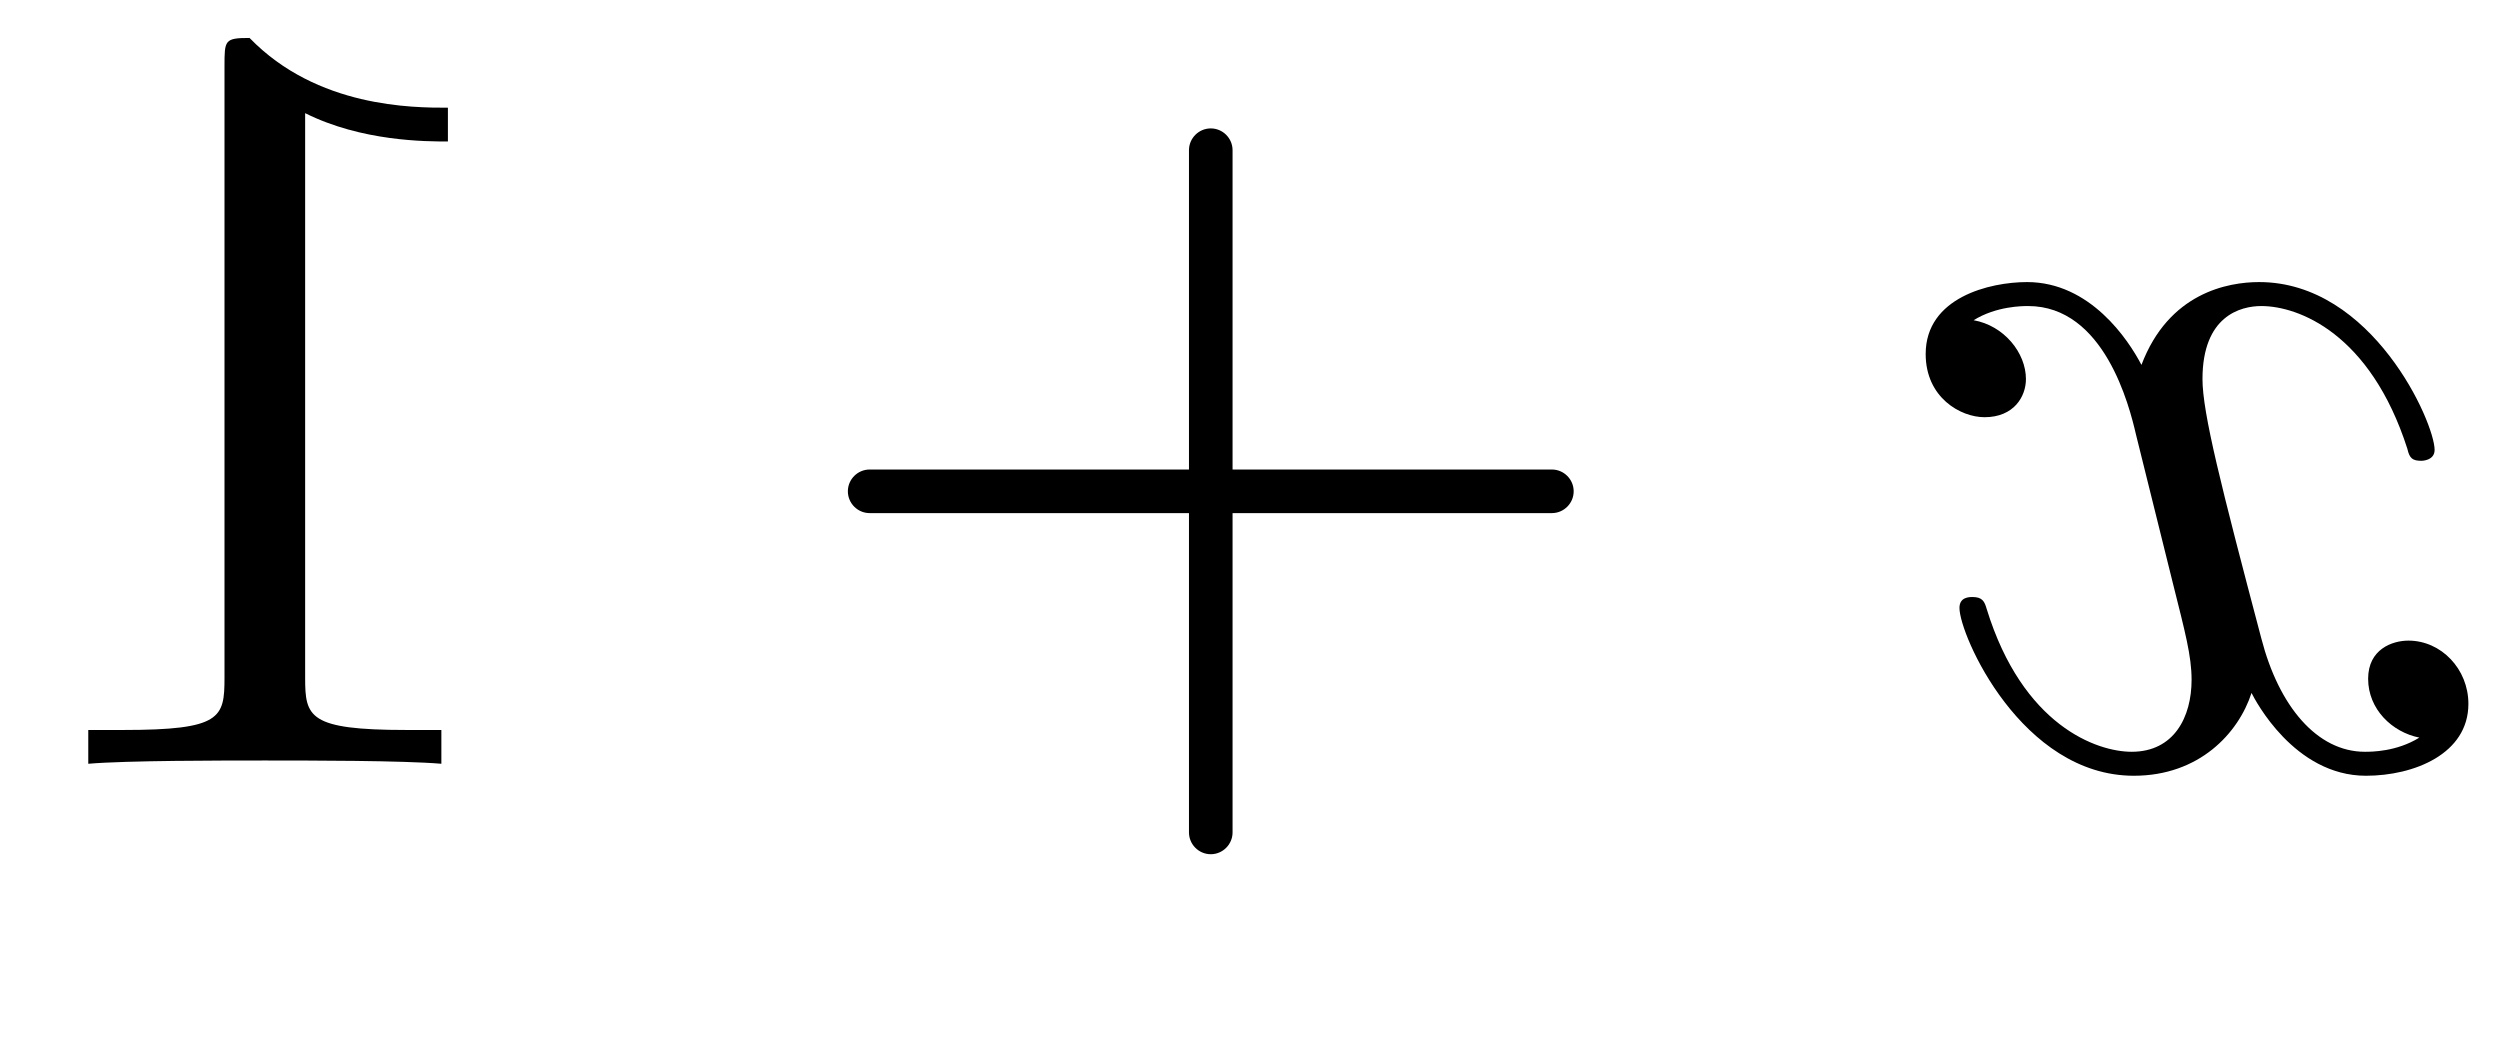
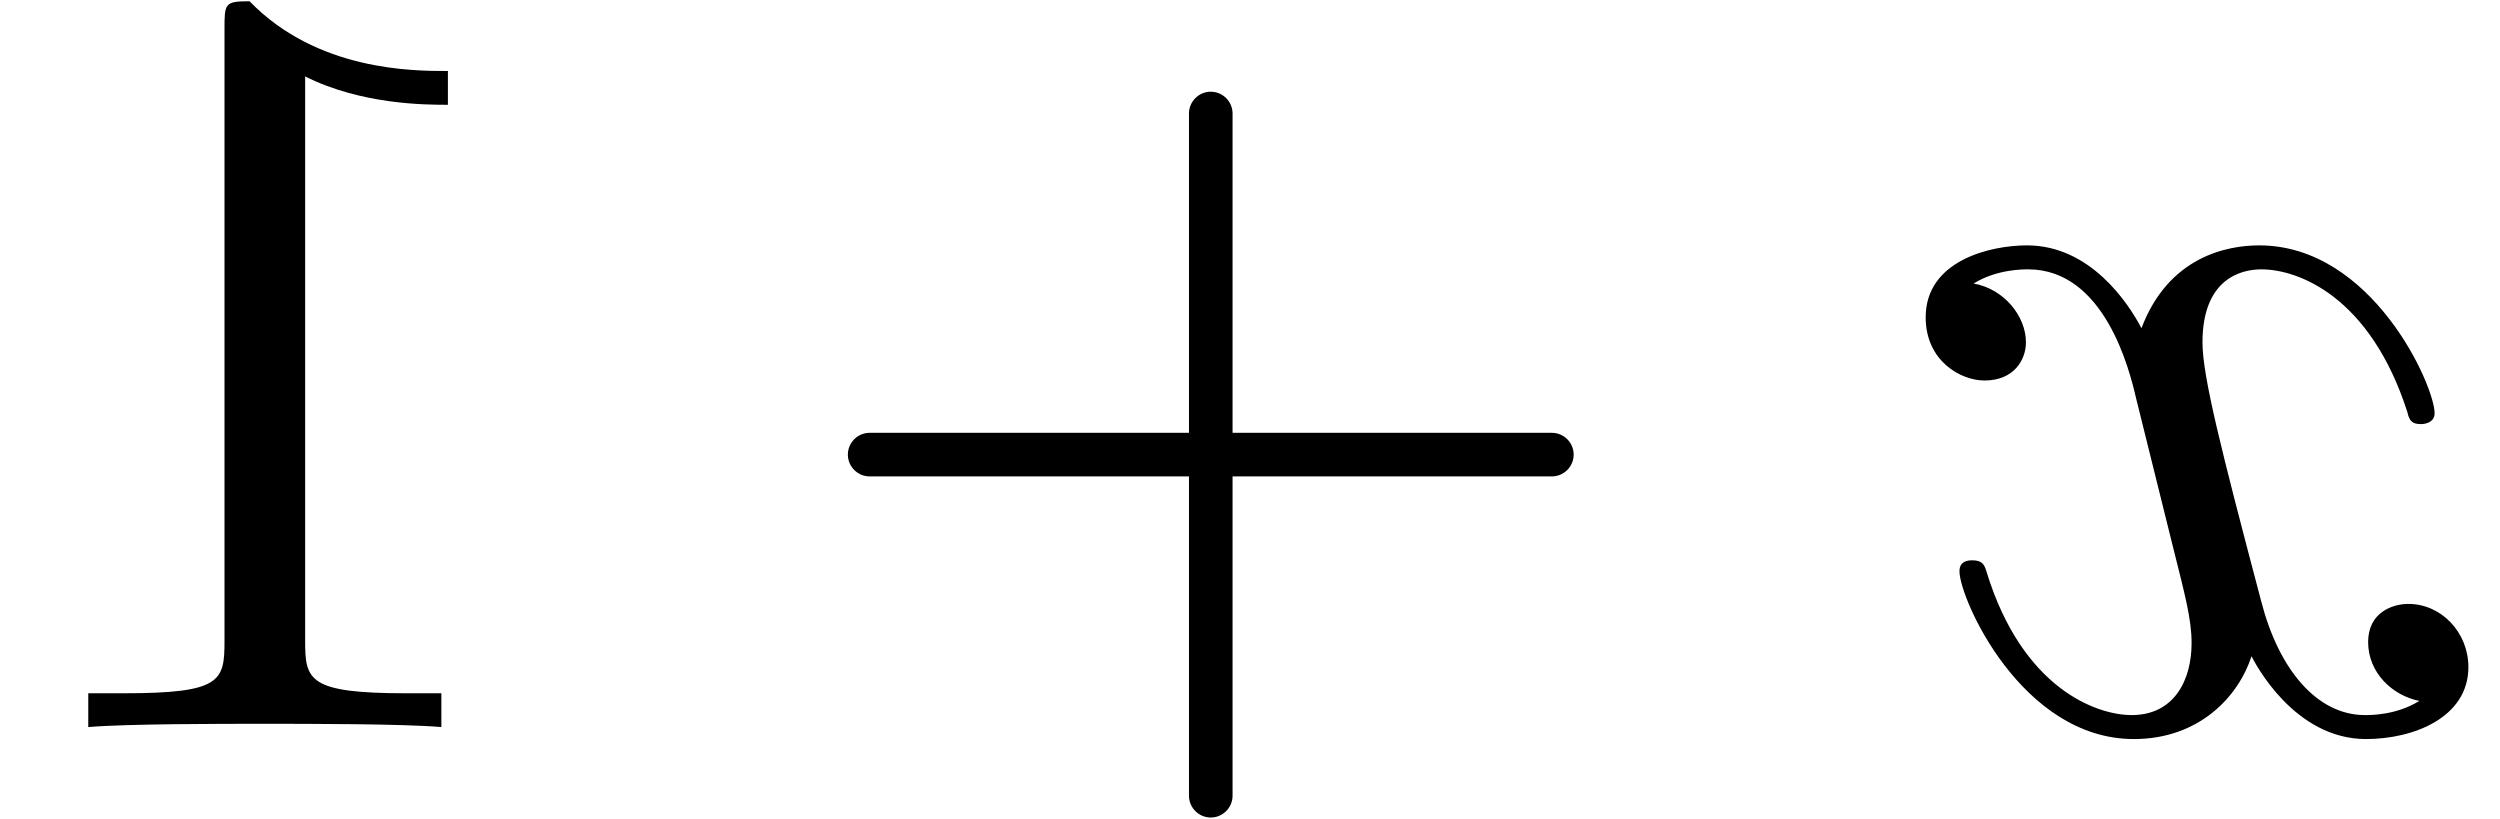
- <svg xmlns="http://www.w3.org/2000/svg" viewBox="0 0 2294 950" width="2.29em" height="0.95em">
-   <path d="M1767 324C1767 272 1826 258 1860 258C1918 258 1953 311 1965 334C1990 268 2044 258 2073 258C2177 258 2234 387 2234 412C2234 422 2222 422 2222 422C2214 422 2211 420 2209 411C2175 305 2109 280 2075 280C2056 280 2021 289 2021 347C2021 378 2038 445 2075 585C2091 647 2126 689 2170 689C2176 689 2199 689 2220 676C2195 671 2173 650 2173 622C2173 595 2195 587 2210 587C2240 587 2265 613 2265 645C2265 691 2215 711 2171 711C2105 711 2069 641 2066 635C2054 672 2018 711 1958 711C1855 711 1798 582 1798 557C1798 547 1807 547 1810 547C1819 547 1821 551 1823 558C1856 665 1924 689 1956 689C1995 689 2011 657 2011 623C2011 601 2005 579 1994 535L1960 398C1954 372 1931 280 1861 280C1856 280 1832 280 1811 293C1839 298 1859 323 1859 347C1859 363 1848 382 1821 382C1799 382 1767 364 1767 324Z" />
-   <path d="M778 450C778 439 787 430 798 430L1091 430L1091 137C1091 126 1100 117 1111 117C1122 117 1131 126 1131 137L1131 430L1424 430C1435 430 1444 439 1444 450C1444 461 1435 470 1424 470L1131 470L1131 763C1131 774 1122 783 1111 783C1100 783 1091 774 1091 763L1091 470L798 470C787 470 778 461 778 450Z" />
-   <path d="M81 700L81 669L113 669C203 669 206 658 206 621L206 60C206 36 206 34 229 34C291 98 379 98 411 98L411 129C391 129 332 129 280 103L280 621C280 657 283 669 373 669L405 669L405 700C370 697 283 697 243 697C203 697 116 697 81 700Z" />
+ <svg xmlns="http://www.w3.org/2000/svg" viewBox="0 0 2294 749" width="2.29em" height="0.75em">
+   <path d="M1767 290C1767 238 1826 224 1860 224C1918 224 1953 277 1965 300C1990 234 2044 224 2073 224C2177 224 2234 353 2234 378C2234 388 2222 388 2222 388C2214 388 2211 386 2209 377C2175 271 2109 246 2075 246C2056 246 2021 255 2021 313C2021 344 2038 411 2075 551C2091 613 2126 655 2170 655C2176 655 2199 655 2220 642C2195 637 2173 616 2173 588C2173 561 2195 553 2210 553C2240 553 2265 579 2265 611C2265 657 2215 677 2171 677C2105 677 2069 607 2066 601C2054 638 2018 677 1958 677C1855 677 1798 548 1798 523C1798 513 1807 513 1810 513C1819 513 1821 517 1823 524C1856 631 1924 655 1956 655C1995 655 2011 623 2011 589C2011 567 2005 545 1994 501L1960 364C1954 338 1931 246 1861 246C1856 246 1832 246 1811 259C1839 264 1859 289 1859 313C1859 329 1848 348 1821 348C1799 348 1767 330 1767 290Z" />
+   <path d="M778 416C778 405 787 396 798 396L1091 396L1091 103C1091 92 1100 83 1111 83C1122 83 1131 92 1131 103L1131 396L1424 396C1435 396 1444 405 1444 416C1444 427 1435 436 1424 436L1131 436L1131 729C1131 740 1122 749 1111 749C1100 749 1091 740 1091 729L1091 436L798 436C787 436 778 427 778 416Z" />
+   <path d="M81 666L81 635L113 635C203 635 206 624 206 587L206 26C206 2 206 0 229 0C291 64 379 64 411 64L411 95C391 95 332 95 280 69L280 587C280 623 283 635 373 635L405 635L405 666C370 663 283 663 243 663C203 663 116 663 81 666Z" />
</svg>
